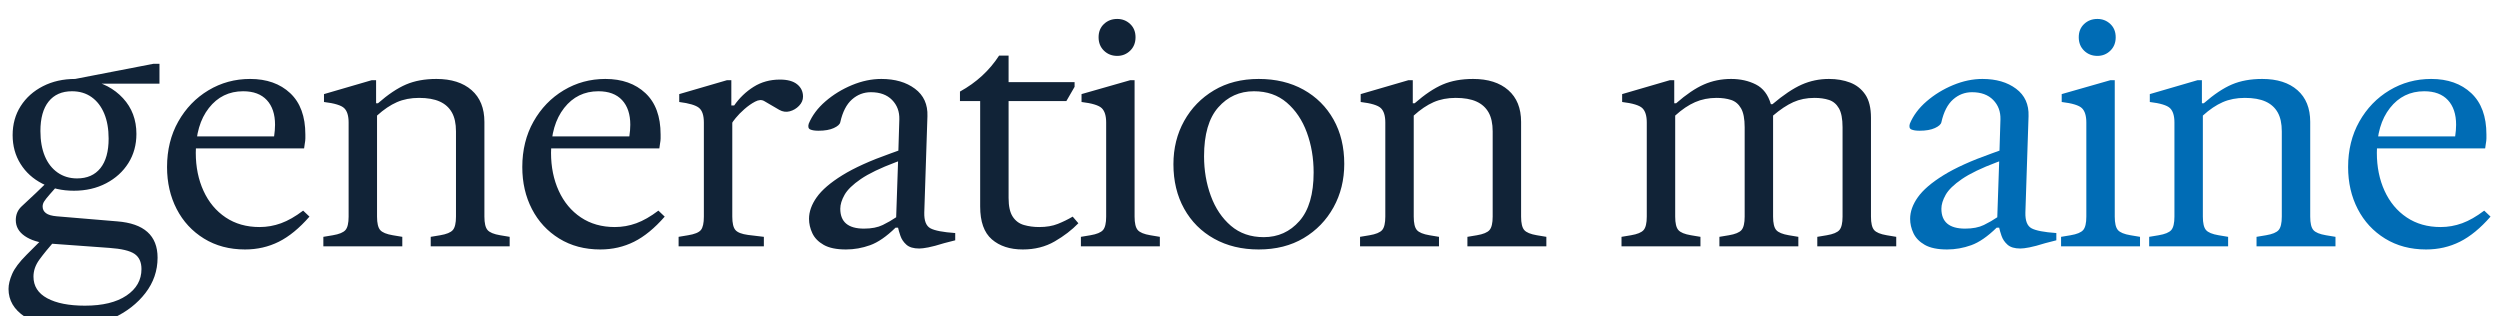
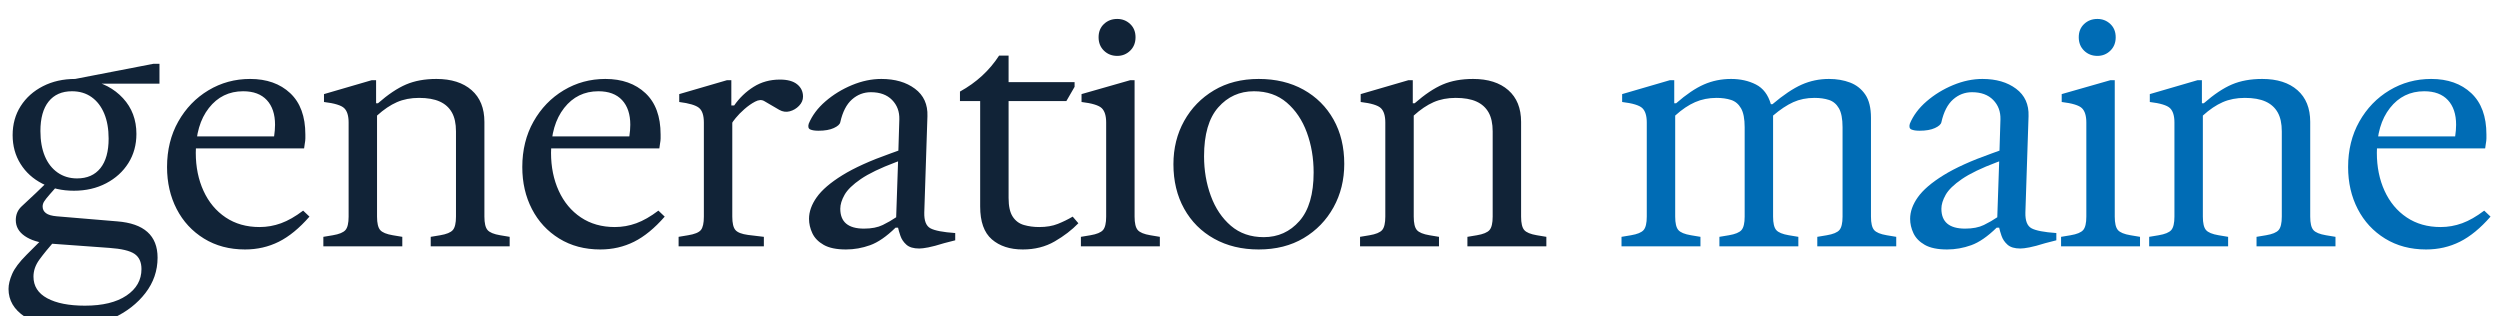
<svg xmlns="http://www.w3.org/2000/svg" viewBox="0 0 791.7 100.0" width="791.7" height="100.0" role="img" aria-label="Generation Maine">
-   <path fill="#112337" d="M21.5 103.7Q13 103.7 7.85 100.3Q2.7 96.9 2.7 91.5Q2.7 89.4 3.85 86.75Q5 84.1 8.4 80.7L13.9 75.2L17.7 75.8Q14.3 79.7 12.45 82.25Q10.6 84.8 10.6 87.6Q10.6 92.1 14.95 94.45Q19.3 96.8 26.9 96.8Q35.3 96.8 40.05 93.6Q44.8 90.4 44.8 85.2Q44.8 81.9 42.6 80.4Q40.4 78.9 34.6 78.5L15.3 77.1Q10.7 76.7 7.85 74.75Q5 72.8 5 69.7Q5 67.1 6.8 65.4Q8.6 63.7 11.4 61.1L14.5 58.1H18.8L15.8 61.5Q14.4 63.1 13.95 63.85Q13.5 64.6 13.5 65.4Q13.5 66.7 14.55 67.5Q15.6 68.3 18 68.5L37.1 70.1Q49.9 71.1 49.9 81.6Q49.9 87.8 46.05 92.8Q42.2 97.8 35.8 100.75Q29.4 103.7 21.5 103.7ZM23.4 60.4Q17.8 60.4 13.4 58.15Q9 55.9 6.5 51.9Q4 47.9 4 42.8Q4 37.6 6.55 33.6Q9.1 29.6 13.6 27.3Q18.1 25 23.8 25L27.9 25.3Q34.7 26.5 38.95 31.1Q43.2 35.7 43.2 42.4Q43.2 47.6 40.65 51.65Q38.1 55.7 33.6 58.05Q29.1 60.4 23.4 60.4ZM24.4 56.5Q29.2 56.5 31.8 53.25Q34.4 50 34.4 43.9Q34.4 39.3 33 35.95Q31.6 32.6 29 30.75Q26.4 28.9 22.8 28.9Q18 28.9 15.4 32.15Q12.8 35.4 12.8 41.5Q12.8 46.1 14.2 49.45Q15.6 52.8 18.25 54.65Q20.9 56.5 24.4 56.5ZM23.8 26.5V25L48.6 20.2H50.5V26.5ZM77.6 79Q70.2 79 64.6 75.55Q59 72.1 55.95 66.2Q52.9 60.3 52.9 52.9Q52.9 44.8 56.45 38.5Q60 32.2 66 28.6Q72 25 79.2 25Q87.1 25 91.9 29.5Q96.7 34 96.7 42.6Q96.7 43.2 96.7 43.85Q96.7 44.5 96.5 45.6L96.3 47H60.4V43.2H86.8Q87.1 41.2 87.1 39.5Q87.1 34.5 84.5 31.7Q81.9 28.9 77 28.9Q70.3 28.9 66.15 34.2Q62 39.5 62 48.4Q62 55.1 64.45 60.45Q66.9 65.8 71.45 68.85Q76 71.9 82.2 71.9Q85.7 71.9 89 70.7Q92.3 69.5 96 66.7L98 68.6Q93.2 74.1 88.3 76.55Q83.4 79 77.6 79ZM102.4 78V75L105.4 74.5Q108.4 74 109.4 72.85Q110.4 71.7 110.4 68.6V38.8Q110.4 35.6 109 34.25Q107.6 32.9 102.6 32.3V29.8L117.7 25.4H119.1V32.7H119.7Q124.5 28.5 128.6 26.75Q132.7 25 138.2 25Q145.3 25 149.35 28.55Q153.4 32.1 153.4 38.6V68.6Q153.4 71.7 154.4 72.85Q155.4 74 158.4 74.5L161.4 75V78H136.4V75L139.4 74.5Q142.4 74 143.4 72.85Q144.4 71.7 144.4 68.6V41.6Q144.4 37.9 143.1 35.6Q141.8 33.3 139.25 32.15Q136.7 31 132.7 31Q128.8 31 125.7 32.35Q122.6 33.7 119.4 36.6V68.6Q119.4 71.7 120.4 72.85Q121.4 74 124.4 74.5L127.4 75V78ZM190.1 79Q182.7 79 177.1 75.55Q171.5 72.1 168.45 66.2Q165.4 60.3 165.4 52.9Q165.4 44.8 168.95 38.5Q172.5 32.2 178.5 28.6Q184.5 25 191.7 25Q199.6 25 204.4 29.5Q209.2 34 209.2 42.6Q209.2 43.2 209.2 43.85Q209.2 44.5 209 45.6L208.8 47H172.9V43.2H199.3Q199.6 41.2 199.6 39.5Q199.6 34.5 197 31.7Q194.4 28.9 189.5 28.9Q182.8 28.9 178.65 34.2Q174.5 39.5 174.5 48.4Q174.5 55.1 176.95 60.45Q179.4 65.8 183.95 68.85Q188.5 71.9 194.7 71.9Q198.2 71.9 201.5 70.7Q204.8 69.5 208.5 66.7L210.5 68.6Q205.7 74.1 200.8 76.55Q195.9 79 190.1 79ZM214.9 78V75L217.9 74.5Q221 74 221.95 72.85Q222.9 71.7 222.9 68.6V38.8Q222.9 35.4 221.35 34.15Q219.8 32.9 215.1 32.3V29.8L230.2 25.4H231.6V33.4H232.5Q235 29.8 238.65 27.5Q242.3 25.2 247 25.2Q250.6 25.2 252.45 26.7Q254.3 28.2 254.3 30.6Q254.3 32.2 253.05 33.5Q251.8 34.8 250.1 35.25Q248.4 35.7 246.8 34.8L242 32Q240.8 31.3 239.1 32.2Q237.4 33.1 235.75 34.55Q234.1 36 233 37.35Q231.9 38.7 231.9 38.9V68.6Q231.9 71.7 232.9 72.85Q233.9 74 236.9 74.4L241.9 75V78ZM267.9 79Q263.4 79 260.85 77.55Q258.3 76.1 257.25 73.85Q256.2 71.6 256.2 69.3Q256.2 65.9 258.65 62.45Q261.1 59 266.75 55.5Q272.4 52 282 48.6L284.5 47.7L284.8 37.8Q284.9 34.1 282.5 31.65Q280.1 29.2 275.8 29.2Q272.4 29.2 269.8 31.5Q267.2 33.8 266.1 38.7Q265.9 39.7 264.05 40.55Q262.2 41.4 259.2 41.4Q257.5 41.4 256.6 41Q255.7 40.6 256.1 39.2Q257.7 35.3 261.4 32.1Q265.1 28.9 269.8 26.95Q274.5 25 279.1 25Q285.6 25 289.75 28.1Q293.9 31.2 293.7 36.8L292.7 67.3Q292.6 71.2 294.65 72.3Q296.7 73.4 302.5 73.8V76.1L299 77Q295.8 78 293.95 78.35Q292.1 78.7 291.1 78.7Q288.4 78.7 287.05 77.5Q285.7 76.3 285.15 74.7Q284.6 73.1 284.4 72.1H283.6Q279.3 76.3 275.55 77.65Q271.8 79 267.9 79ZM273.6 72.4Q277.2 72.4 279.55 71.25Q281.9 70.1 283.8 68.8L284.4 51.1L283.6 51.4Q276.4 54.1 272.6 56.7Q268.8 59.3 267.45 61.7Q266.1 64.1 266.1 66.1Q266.1 72.4 273.6 72.4ZM323.9 79Q317.8 79 314.1 75.8Q310.4 72.6 310.4 65.4V32H304V29Q311.8 24.7 316.4 17.6H319.4V25.8V28.7V62.7Q319.4 66.6 320.7 68.6Q322 70.6 324.25 71.25Q326.5 71.9 329.1 71.9Q332.5 71.9 335 70.9Q337.5 69.9 339.7 68.6L341.5 70.7Q338.4 73.9 334 76.45Q329.6 79 323.9 79ZM315 32V26H340.3V27.5L337.7 32ZM342.3 78V75L345.3 74.5Q348.3 74 349.3 72.85Q350.3 71.7 350.3 68.6V38.8Q350.3 35.6 348.9 34.25Q347.5 32.9 342.5 32.3V29.8L357.9 25.4H359.3V68.6Q359.3 71.7 360.3 72.85Q361.3 74 364.3 74.5L367.3 75V78ZM353.8 17.7Q351.3 17.7 349.6 16.05Q347.9 14.4 347.9 11.8Q347.9 9.2 349.6 7.6Q351.3 6 353.8 6Q356.2 6 357.9 7.6Q359.6 9.2 359.6 11.8Q359.6 14.4 357.9 16.05Q356.2 17.7 353.8 17.7ZM398.6 79Q390.6 79 384.5 75.6Q378.4 72.2 375 66.1Q371.6 60 371.6 52Q371.6 44.4 375 38.3Q378.4 32.2 384.45 28.6Q390.5 25 398.6 25Q406.7 25 412.8 28.4Q418.9 31.8 422.3 37.85Q425.7 43.9 425.7 51.9Q425.7 59.5 422.3 65.65Q418.9 71.8 412.85 75.4Q406.8 79 398.6 79ZM400.2 75.1Q407 75.1 411.5 70Q416 64.9 416 54.6Q416 47.8 413.85 41.95Q411.7 36.1 407.5 32.5Q403.3 28.9 397.1 28.9Q390.3 28.9 385.8 34Q381.3 39.1 381.3 49.5Q381.3 56.2 383.45 62.05Q385.6 67.9 389.8 71.5Q394 75.1 400.2 75.1ZM430.7 78V75L433.7 74.5Q436.7 74 437.7 72.85Q438.7 71.7 438.7 68.6V38.8Q438.7 35.6 437.3 34.25Q435.9 32.9 430.9 32.3V29.8L446 25.4H447.4V32.7H448Q452.8 28.5 456.9 26.75Q461 25 466.5 25Q473.6 25 477.65 28.55Q481.7 32.1 481.7 38.6V68.6Q481.7 71.7 482.7 72.85Q483.7 74 486.7 74.5L489.7 75V78H464.7V75L467.7 74.5Q470.7 74 471.7 72.85Q472.7 71.7 472.7 68.6V41.6Q472.7 37.9 471.4 35.6Q470.1 33.3 467.55 32.15Q465 31 461 31Q457.1 31 454 32.35Q450.9 33.7 447.7 36.6V68.6Q447.7 71.7 448.7 72.85Q449.7 74 452.7 74.5L455.7 75V78ZM513.5 78V75L516.5 74.5Q519.5 74 520.5 72.85Q521.5 71.7 521.5 68.6V38.8Q521.5 35.6 520.1 34.25Q518.7 32.9 513.7 32.3V29.8L528.8 25.4H530.2V32.7H530.8Q535.6 28.5 539.6 26.75Q543.6 25 548.2 25Q552.6 25 556.05 26.75Q559.5 28.5 560.8 33H561.3Q566.5 28.6 570.55 26.8Q574.6 25 579.2 25Q582.9 25 585.9 26.15Q588.9 27.3 590.7 29.95Q592.5 32.6 592.5 37.3V68.6Q592.5 71.7 593.5 72.85Q594.5 74 597.5 74.5L600.5 75V78H575.5V75L578.5 74.5Q581.5 74 582.5 72.85Q583.5 71.7 583.5 68.6V40.3Q583.5 36.3 582.35 34.3Q581.2 32.3 579.2 31.65Q577.2 31 574.6 31Q570.9 31 567.9 32.35Q564.9 33.7 561.5 36.6V68.6Q561.5 71.7 562.5 72.85Q563.5 74 566.5 74.5L569.5 75V78H544.5V75L547.5 74.5Q550.5 74 551.5 72.85Q552.5 71.7 552.5 68.6V40.3Q552.5 36.3 551.35 34.3Q550.2 32.3 548.2 31.65Q546.2 31 543.6 31Q539.9 31 536.8 32.35Q533.7 33.7 530.5 36.6V68.6Q530.5 71.7 531.5 72.85Q532.5 74 535.5 74.5L538.5 75V78Z" />
-   <path fill="#006CB5" d="M616.6 79Q612.1 79 609.55 77.55Q607 76.1 605.95 73.85Q604.9 71.6 604.9 69.3Q604.9 65.9 607.35 62.45Q609.8 59 615.45 55.5Q621.1 52 630.7 48.6L633.2 47.7L633.5 37.8Q633.6 34.1 631.2 31.65Q628.8 29.2 624.5 29.2Q621.1 29.2 618.5 31.5Q615.9 33.8 614.8 38.7Q614.6 39.7 612.75 40.55Q610.9 41.4 607.9 41.4Q606.2 41.4 605.3 41Q604.4 40.6 604.8 39.2Q606.4 35.3 610.1 32.1Q613.8 28.9 618.5 26.95Q623.2 25 627.8 25Q634.3 25 638.45 28.1Q642.6 31.2 642.4 36.8L641.4 67.3Q641.3 71.2 643.35 72.3Q645.4 73.4 651.2 73.8V76.1L647.7 77Q644.5 78 642.65 78.35Q640.8 78.7 639.8 78.7Q637.1 78.7 635.75 77.5Q634.4 76.3 633.85 74.7Q633.3 73.1 633.1 72.1H632.3Q628 76.3 624.25 77.65Q620.5 79 616.6 79ZM622.3 72.4Q625.9 72.4 628.25 71.25Q630.6 70.1 632.5 68.8L633.1 51.1L632.3 51.4Q625.1 54.1 621.3 56.7Q617.5 59.3 616.15 61.7Q614.8 64.1 614.8 66.1Q614.8 72.4 622.3 72.4ZM652.7 78V75L655.7 74.5Q658.7 74 659.7 72.85Q660.7 71.7 660.7 68.6V38.8Q660.7 35.6 659.3 34.25Q657.9 32.9 652.9 32.3V29.8L668.3 25.4H669.7V68.6Q669.7 71.7 670.7 72.85Q671.7 74 674.7 74.5L677.7 75V78ZM664.2 17.7Q661.7 17.7 660 16.05Q658.3 14.4 658.3 11.8Q658.3 9.2 660 7.6Q661.7 6 664.2 6Q666.6 6 668.3 7.6Q670 9.2 670 11.8Q670 14.4 668.3 16.05Q666.6 17.7 664.2 17.7ZM680.6 78V75L683.6 74.5Q686.6 74 687.6 72.85Q688.6 71.7 688.6 68.6V38.8Q688.6 35.6 687.2 34.25Q685.8 32.9 680.8 32.3V29.8L695.9 25.4H697.3V32.7H697.9Q702.7 28.5 706.8 26.75Q710.9 25 716.4 25Q723.5 25 727.55 28.55Q731.6 32.1 731.6 38.6V68.6Q731.6 71.7 732.6 72.85Q733.6 74 736.6 74.5L739.6 75V78H714.6V75L717.6 74.5Q720.6 74 721.6 72.85Q722.6 71.7 722.6 68.6V41.6Q722.6 37.9 721.3 35.6Q720 33.3 717.45 32.15Q714.9 31 710.9 31Q707 31 703.9 32.35Q700.8 33.7 697.6 36.6V68.6Q697.6 71.7 698.6 72.85Q699.6 74 702.6 74.5L705.6 75V78ZM768.3 79Q760.9 79 755.3 75.55Q749.7 72.1 746.65 66.2Q743.6 60.3 743.6 52.9Q743.6 44.8 747.15 38.5Q750.7 32.2 756.7 28.6Q762.7 25 769.9 25Q777.8 25 782.6 29.5Q787.4 34 787.4 42.6Q787.4 43.2 787.4 43.85Q787.4 44.5 787.2 45.6L787 47H751.1V43.2H777.5Q777.8 41.2 777.8 39.5Q777.8 34.5 775.2 31.7Q772.6 28.9 767.7 28.9Q761 28.9 756.85 34.2Q752.7 39.5 752.7 48.4Q752.7 55.1 755.15 60.45Q757.6 65.8 762.15 68.85Q766.7 71.9 772.9 71.9Q776.4 71.9 779.7 70.7Q783 69.5 786.7 66.7L788.7 68.6Q783.9 74.1 779 76.55Q774.1 79 768.3 79Z" />
+   <path fill="#112337" d="M21.5 103.7Q13 103.7 7.85 100.3Q2.7 96.9 2.7 91.5Q2.7 89.4 3.85 86.75Q5 84.1 8.4 80.7L13.9 75.2L17.7 75.8Q14.3 79.7 12.45 82.25Q10.6 84.8 10.6 87.6Q10.6 92.1 14.95 94.45Q19.3 96.8 26.9 96.8Q35.3 96.8 40.05 93.6Q44.8 90.4 44.8 85.2Q44.8 81.9 42.6 80.4Q40.4 78.9 34.6 78.5L15.3 77.1Q10.7 76.7 7.85 74.75Q5 72.8 5 69.7Q5 67.1 6.8 65.4Q8.6 63.7 11.4 61.1L14.5 58.1H18.8L15.8 61.5Q14.4 63.1 13.95 63.85Q13.5 64.6 13.5 65.4Q13.5 66.7 14.55 67.5Q15.6 68.3 18 68.5L37.1 70.1Q49.9 71.1 49.9 81.6Q49.9 87.8 46.05 92.8Q42.2 97.8 35.8 100.75Q29.4 103.7 21.5 103.7ZM23.4 60.4Q17.8 60.4 13.4 58.15Q9 55.9 6.5 51.9Q4 47.9 4 42.8Q4 37.6 6.55 33.6Q9.1 29.6 13.6 27.3Q18.1 25 23.8 25L27.9 25.3Q34.7 26.5 38.95 31.1Q43.2 35.7 43.2 42.4Q43.2 47.6 40.65 51.65Q38.1 55.7 33.6 58.05Q29.1 60.4 23.4 60.4ZM24.4 56.5Q29.2 56.5 31.8 53.25Q34.4 50 34.4 43.9Q34.4 39.3 33 35.95Q31.6 32.6 29 30.75Q26.4 28.9 22.8 28.9Q18 28.9 15.4 32.15Q12.8 35.4 12.8 41.5Q12.8 46.1 14.2 49.45Q15.6 52.8 18.25 54.65Q20.9 56.5 24.4 56.5ZM23.8 26.5V25L48.6 20.2H50.5V26.5ZM77.6 79Q70.2 79 64.6 75.55Q59 72.1 55.95 66.2Q52.9 60.3 52.9 52.9Q52.9 44.8 56.45 38.5Q60 32.2 66 28.6Q72 25 79.2 25Q87.1 25 91.9 29.5Q96.7 34 96.7 42.6Q96.7 43.2 96.7 43.85Q96.7 44.5 96.5 45.6L96.3 47H60.4V43.2H86.8Q87.1 41.2 87.1 39.5Q87.1 34.5 84.5 31.7Q81.9 28.9 77 28.9Q70.3 28.9 66.15 34.2Q62 39.5 62 48.4Q62 55.1 64.45 60.45Q66.9 65.8 71.45 68.85Q76 71.9 82.2 71.9Q85.7 71.9 89 70.7Q92.3 69.5 96 66.7L98 68.6Q93.2 74.1 88.3 76.55Q83.4 79 77.6 79ZM102.4 78V75L105.4 74.5Q108.4 74 109.4 72.85Q110.4 71.7 110.4 68.6V38.8Q110.4 35.6 109 34.25Q107.6 32.9 102.6 32.3V29.8L117.7 25.4H119.1V32.7H119.7Q124.5 28.5 128.6 26.75Q132.7 25 138.2 25Q145.3 25 149.35 28.55Q153.4 32.1 153.4 38.6V68.6Q153.4 71.7 154.4 72.85Q155.4 74 158.4 74.5L161.4 75V78H136.4V75L139.4 74.5Q142.4 74 143.4 72.85Q144.4 71.7 144.4 68.6V41.6Q144.4 37.9 143.1 35.6Q141.8 33.3 139.25 32.15Q136.7 31 132.7 31Q128.8 31 125.7 32.35Q122.6 33.7 119.4 36.6V68.6Q119.4 71.7 120.4 72.85Q121.4 74 124.4 74.5L127.4 75V78ZM190.1 79Q182.7 79 177.1 75.55Q171.5 72.1 168.45 66.2Q165.4 60.3 165.4 52.9Q165.4 44.8 168.95 38.5Q172.5 32.2 178.5 28.6Q184.5 25 191.7 25Q199.6 25 204.4 29.5Q209.2 34 209.2 42.6Q209.2 43.2 209.2 43.85Q209.2 44.5 209 45.6L208.8 47H172.9V43.2H199.3Q199.6 41.2 199.6 39.5Q199.6 34.5 197 31.7Q194.4 28.9 189.5 28.9Q182.8 28.9 178.65 34.2Q174.5 39.5 174.5 48.4Q174.5 55.1 176.95 60.45Q179.4 65.8 183.95 68.85Q188.5 71.9 194.7 71.9Q198.2 71.9 201.5 70.7Q204.8 69.5 208.5 66.7L210.5 68.6Q205.7 74.1 200.8 76.55Q195.9 79 190.1 79ZM214.9 78V75L217.9 74.5Q221 74 221.95 72.85Q222.9 71.7 222.9 68.6V38.8Q222.9 35.4 221.35 34.15Q219.8 32.9 215.1 32.3V29.8L230.2 25.4H231.6V33.4H232.5Q235 29.8 238.65 27.5Q242.3 25.2 247 25.2Q250.6 25.2 252.45 26.7Q254.3 28.2 254.3 30.6Q254.3 32.2 253.05 33.5Q251.8 34.8 250.1 35.25Q248.4 35.7 246.8 34.8L242 32Q240.8 31.3 239.1 32.2Q237.4 33.1 235.75 34.55Q234.1 36 233 37.35Q231.9 38.7 231.9 38.9V68.6Q231.9 71.7 232.9 72.85Q233.9 74 236.9 74.4L241.9 75V78ZM267.9 79Q263.4 79 260.85 77.55Q258.3 76.1 257.25 73.85Q256.2 71.6 256.2 69.3Q256.2 65.9 258.65 62.45Q261.1 59 266.75 55.5Q272.4 52 282 48.6L284.5 47.7L284.8 37.8Q284.9 34.1 282.5 31.65Q280.1 29.2 275.8 29.2Q272.4 29.2 269.8 31.5Q267.2 33.8 266.1 38.7Q265.9 39.7 264.05 40.55Q262.2 41.4 259.2 41.4Q257.5 41.4 256.6 41Q255.7 40.6 256.1 39.2Q257.7 35.3 261.4 32.1Q265.1 28.9 269.8 26.95Q274.5 25 279.1 25Q285.6 25 289.75 28.1Q293.9 31.2 293.7 36.8L292.7 67.3Q292.6 71.2 294.65 72.3Q296.7 73.4 302.5 73.8V76.1L299 77Q295.8 78 293.95 78.35Q292.1 78.7 291.1 78.7Q288.4 78.7 287.05 77.5Q285.7 76.3 285.15 74.7Q284.6 73.1 284.4 72.1H283.6Q279.3 76.3 275.55 77.65Q271.8 79 267.9 79ZM273.6 72.4Q277.2 72.4 279.55 71.25Q281.9 70.1 283.8 68.8L284.4 51.1L283.6 51.4Q276.4 54.1 272.6 56.7Q268.8 59.3 267.45 61.7Q266.1 64.1 266.1 66.1Q266.1 72.4 273.6 72.4ZM323.9 79Q317.8 79 314.1 75.8Q310.4 72.6 310.4 65.4V32H304V29Q311.8 24.7 316.4 17.6H319.4V25.8V28.7V62.7Q319.4 66.6 320.7 68.6Q322 70.6 324.25 71.25Q326.5 71.9 329.1 71.9Q332.5 71.9 335 70.9Q337.5 69.9 339.7 68.6L341.5 70.7Q338.4 73.9 334 76.45Q329.6 79 323.9 79ZM315 32V26H340.3V27.5L337.7 32ZM342.3 78V75L345.3 74.5Q348.3 74 349.3 72.85Q350.3 71.7 350.3 68.6V38.8Q350.3 35.6 348.9 34.25Q347.5 32.9 342.5 32.3V29.8L357.9 25.4H359.3V68.6Q359.3 71.7 360.3 72.85Q361.3 74 364.3 74.5L367.3 75V78ZM353.8 17.7Q351.3 17.7 349.6 16.05Q347.9 14.4 347.9 11.8Q347.9 9.2 349.6 7.6Q351.3 6 353.8 6Q356.2 6 357.9 7.6Q359.6 9.2 359.6 11.8Q359.6 14.4 357.9 16.05Q356.2 17.7 353.8 17.7ZM398.6 79Q390.6 79 384.5 75.6Q378.4 72.2 375 66.1Q371.6 60 371.6 52Q371.6 44.4 375 38.3Q378.4 32.2 384.45 28.6Q390.5 25 398.6 25Q406.7 25 412.8 28.4Q418.9 31.8 422.3 37.85Q425.7 43.9 425.7 51.9Q425.7 59.5 422.3 65.65Q418.9 71.8 412.85 75.4Q406.8 79 398.6 79ZM400.2 75.1Q407 75.1 411.5 70Q416 64.9 416 54.6Q416 47.8 413.85 41.95Q411.7 36.1 407.5 32.5Q403.3 28.9 397.1 28.9Q390.3 28.9 385.8 34Q381.3 39.1 381.3 49.5Q381.3 56.2 383.45 62.05Q385.6 67.9 389.8 71.5Q394 75.1 400.2 75.1ZM430.7 78V75L433.7 74.5Q436.7 74 437.7 72.85Q438.7 71.7 438.7 68.6V38.8Q438.7 35.6 437.3 34.25Q435.9 32.9 430.9 32.3V29.8L446 25.4H447.4V32.7H448Q452.8 28.5 456.9 26.75Q461 25 466.5 25Q473.6 25 477.65 28.55Q481.7 32.1 481.7 38.6V68.6Q481.7 71.7 482.7 72.85Q483.7 74 486.7 74.5L489.7 75V78H464.7V75L467.7 74.5Q470.7 74 471.7 72.85Q472.7 71.7 472.7 68.6V41.6Q472.7 37.9 471.4 35.6Q470.1 33.3 467.55 32.15Q465 31 461 31Q457.1 31 454 32.35Q450.9 33.7 447.7 36.6V68.6Q447.7 71.7 448.7 72.85Q449.7 74 452.7 74.5L455.7 75V78Z" />
+   <path fill="#006CB5" d="M513.5 78V75L516.5 74.5Q519.5 74 520.5 72.85Q521.5 71.7 521.5 68.6V38.8Q521.5 35.6 520.1 34.25Q518.7 32.9 513.7 32.3V29.8L528.8 25.4H530.2V32.7H530.8Q535.6 28.5 539.6 26.75Q543.6 25 548.2 25Q552.6 25 556.05 26.75Q559.5 28.5 560.8 33H561.3Q566.5 28.6 570.55 26.8Q574.6 25 579.2 25Q582.9 25 585.9 26.15Q588.9 27.3 590.7 29.95Q592.5 32.6 592.5 37.3V68.6Q592.5 71.7 593.5 72.85Q594.5 74 597.5 74.5L600.5 75V78H575.5V75L578.5 74.5Q581.5 74 582.5 72.85Q583.5 71.7 583.5 68.6V40.3Q583.5 36.3 582.35 34.3Q581.2 32.3 579.2 31.65Q577.2 31 574.6 31Q570.9 31 567.9 32.35Q564.9 33.7 561.5 36.6V68.6Q561.5 71.7 562.5 72.85Q563.5 74 566.5 74.5L569.5 75V78H544.5V75L547.5 74.5Q550.5 74 551.5 72.85Q552.5 71.7 552.5 68.6V40.3Q552.5 36.3 551.35 34.3Q550.2 32.3 548.2 31.65Q546.2 31 543.6 31Q539.9 31 536.8 32.35Q533.7 33.7 530.5 36.6V68.6Q530.5 71.7 531.5 72.85Q532.5 74 535.5 74.5L538.5 75V78ZM616.6 79Q612.1 79 609.55 77.55Q607 76.1 605.95 73.85Q604.9 71.6 604.9 69.3Q604.9 65.9 607.35 62.45Q609.8 59 615.45 55.5Q621.1 52 630.7 48.6L633.2 47.7L633.5 37.8Q633.6 34.1 631.2 31.65Q628.8 29.2 624.5 29.2Q621.1 29.2 618.5 31.5Q615.9 33.8 614.8 38.7Q614.6 39.7 612.75 40.55Q610.9 41.4 607.9 41.4Q606.2 41.4 605.3 41Q604.4 40.6 604.8 39.2Q606.4 35.3 610.1 32.1Q613.8 28.9 618.5 26.95Q623.2 25 627.8 25Q634.3 25 638.45 28.1Q642.6 31.2 642.4 36.8L641.4 67.3Q641.3 71.2 643.35 72.3Q645.4 73.4 651.2 73.8V76.1L647.7 77Q644.5 78 642.65 78.35Q640.8 78.7 639.8 78.7Q637.1 78.7 635.75 77.5Q634.4 76.3 633.85 74.7Q633.3 73.1 633.1 72.1H632.3Q628 76.3 624.25 77.65Q620.5 79 616.6 79ZM622.3 72.4Q625.9 72.4 628.25 71.25Q630.6 70.1 632.5 68.8L633.1 51.1L632.3 51.4Q625.1 54.1 621.3 56.7Q617.5 59.3 616.15 61.7Q614.8 64.1 614.8 66.1Q614.8 72.4 622.3 72.4ZM652.7 78V75L655.7 74.5Q658.7 74 659.7 72.85Q660.7 71.7 660.7 68.6V38.8Q660.7 35.6 659.3 34.25Q657.9 32.9 652.9 32.3V29.8L668.3 25.4H669.7V68.6Q669.7 71.7 670.7 72.85Q671.7 74 674.7 74.5L677.7 75V78ZM664.2 17.7Q661.7 17.7 660 16.05Q658.3 14.4 658.3 11.8Q658.3 9.2 660 7.6Q661.7 6 664.2 6Q666.6 6 668.3 7.6Q670 9.2 670 11.8Q670 14.4 668.3 16.05Q666.6 17.7 664.2 17.7ZM680.6 78V75L683.6 74.5Q686.6 74 687.6 72.85Q688.6 71.7 688.6 68.6V38.8Q688.6 35.6 687.2 34.25Q685.8 32.9 680.8 32.3V29.8L695.9 25.4H697.3V32.7H697.9Q702.7 28.5 706.8 26.75Q710.9 25 716.4 25Q723.5 25 727.55 28.55Q731.6 32.1 731.6 38.6V68.6Q731.6 71.7 732.6 72.85Q733.6 74 736.6 74.5L739.6 75V78H714.6V75L717.6 74.5Q720.6 74 721.6 72.85Q722.6 71.7 722.6 68.6V41.6Q722.6 37.9 721.3 35.6Q720 33.3 717.45 32.15Q714.9 31 710.9 31Q707 31 703.9 32.35Q700.8 33.7 697.6 36.6V68.6Q697.6 71.7 698.6 72.85Q699.6 74 702.6 74.5L705.6 75V78ZM768.3 79Q760.9 79 755.3 75.55Q749.7 72.1 746.65 66.2Q743.6 60.3 743.6 52.9Q743.6 44.8 747.15 38.5Q750.7 32.2 756.7 28.6Q762.7 25 769.9 25Q777.8 25 782.6 29.5Q787.4 34 787.4 42.6Q787.4 43.2 787.4 43.85Q787.4 44.5 787.2 45.6L787 47H751.1V43.2H777.5Q777.8 41.2 777.8 39.5Q777.8 34.5 775.2 31.7Q772.6 28.9 767.7 28.9Q761 28.9 756.85 34.2Q752.7 39.5 752.7 48.4Q752.7 55.1 755.15 60.45Q757.6 65.8 762.15 68.85Q766.7 71.9 772.9 71.9Q776.4 71.9 779.7 70.7Q783 69.5 786.7 66.7L788.7 68.6Q783.9 74.1 779 76.55Q774.1 79 768.3 79Z" />
</svg>
